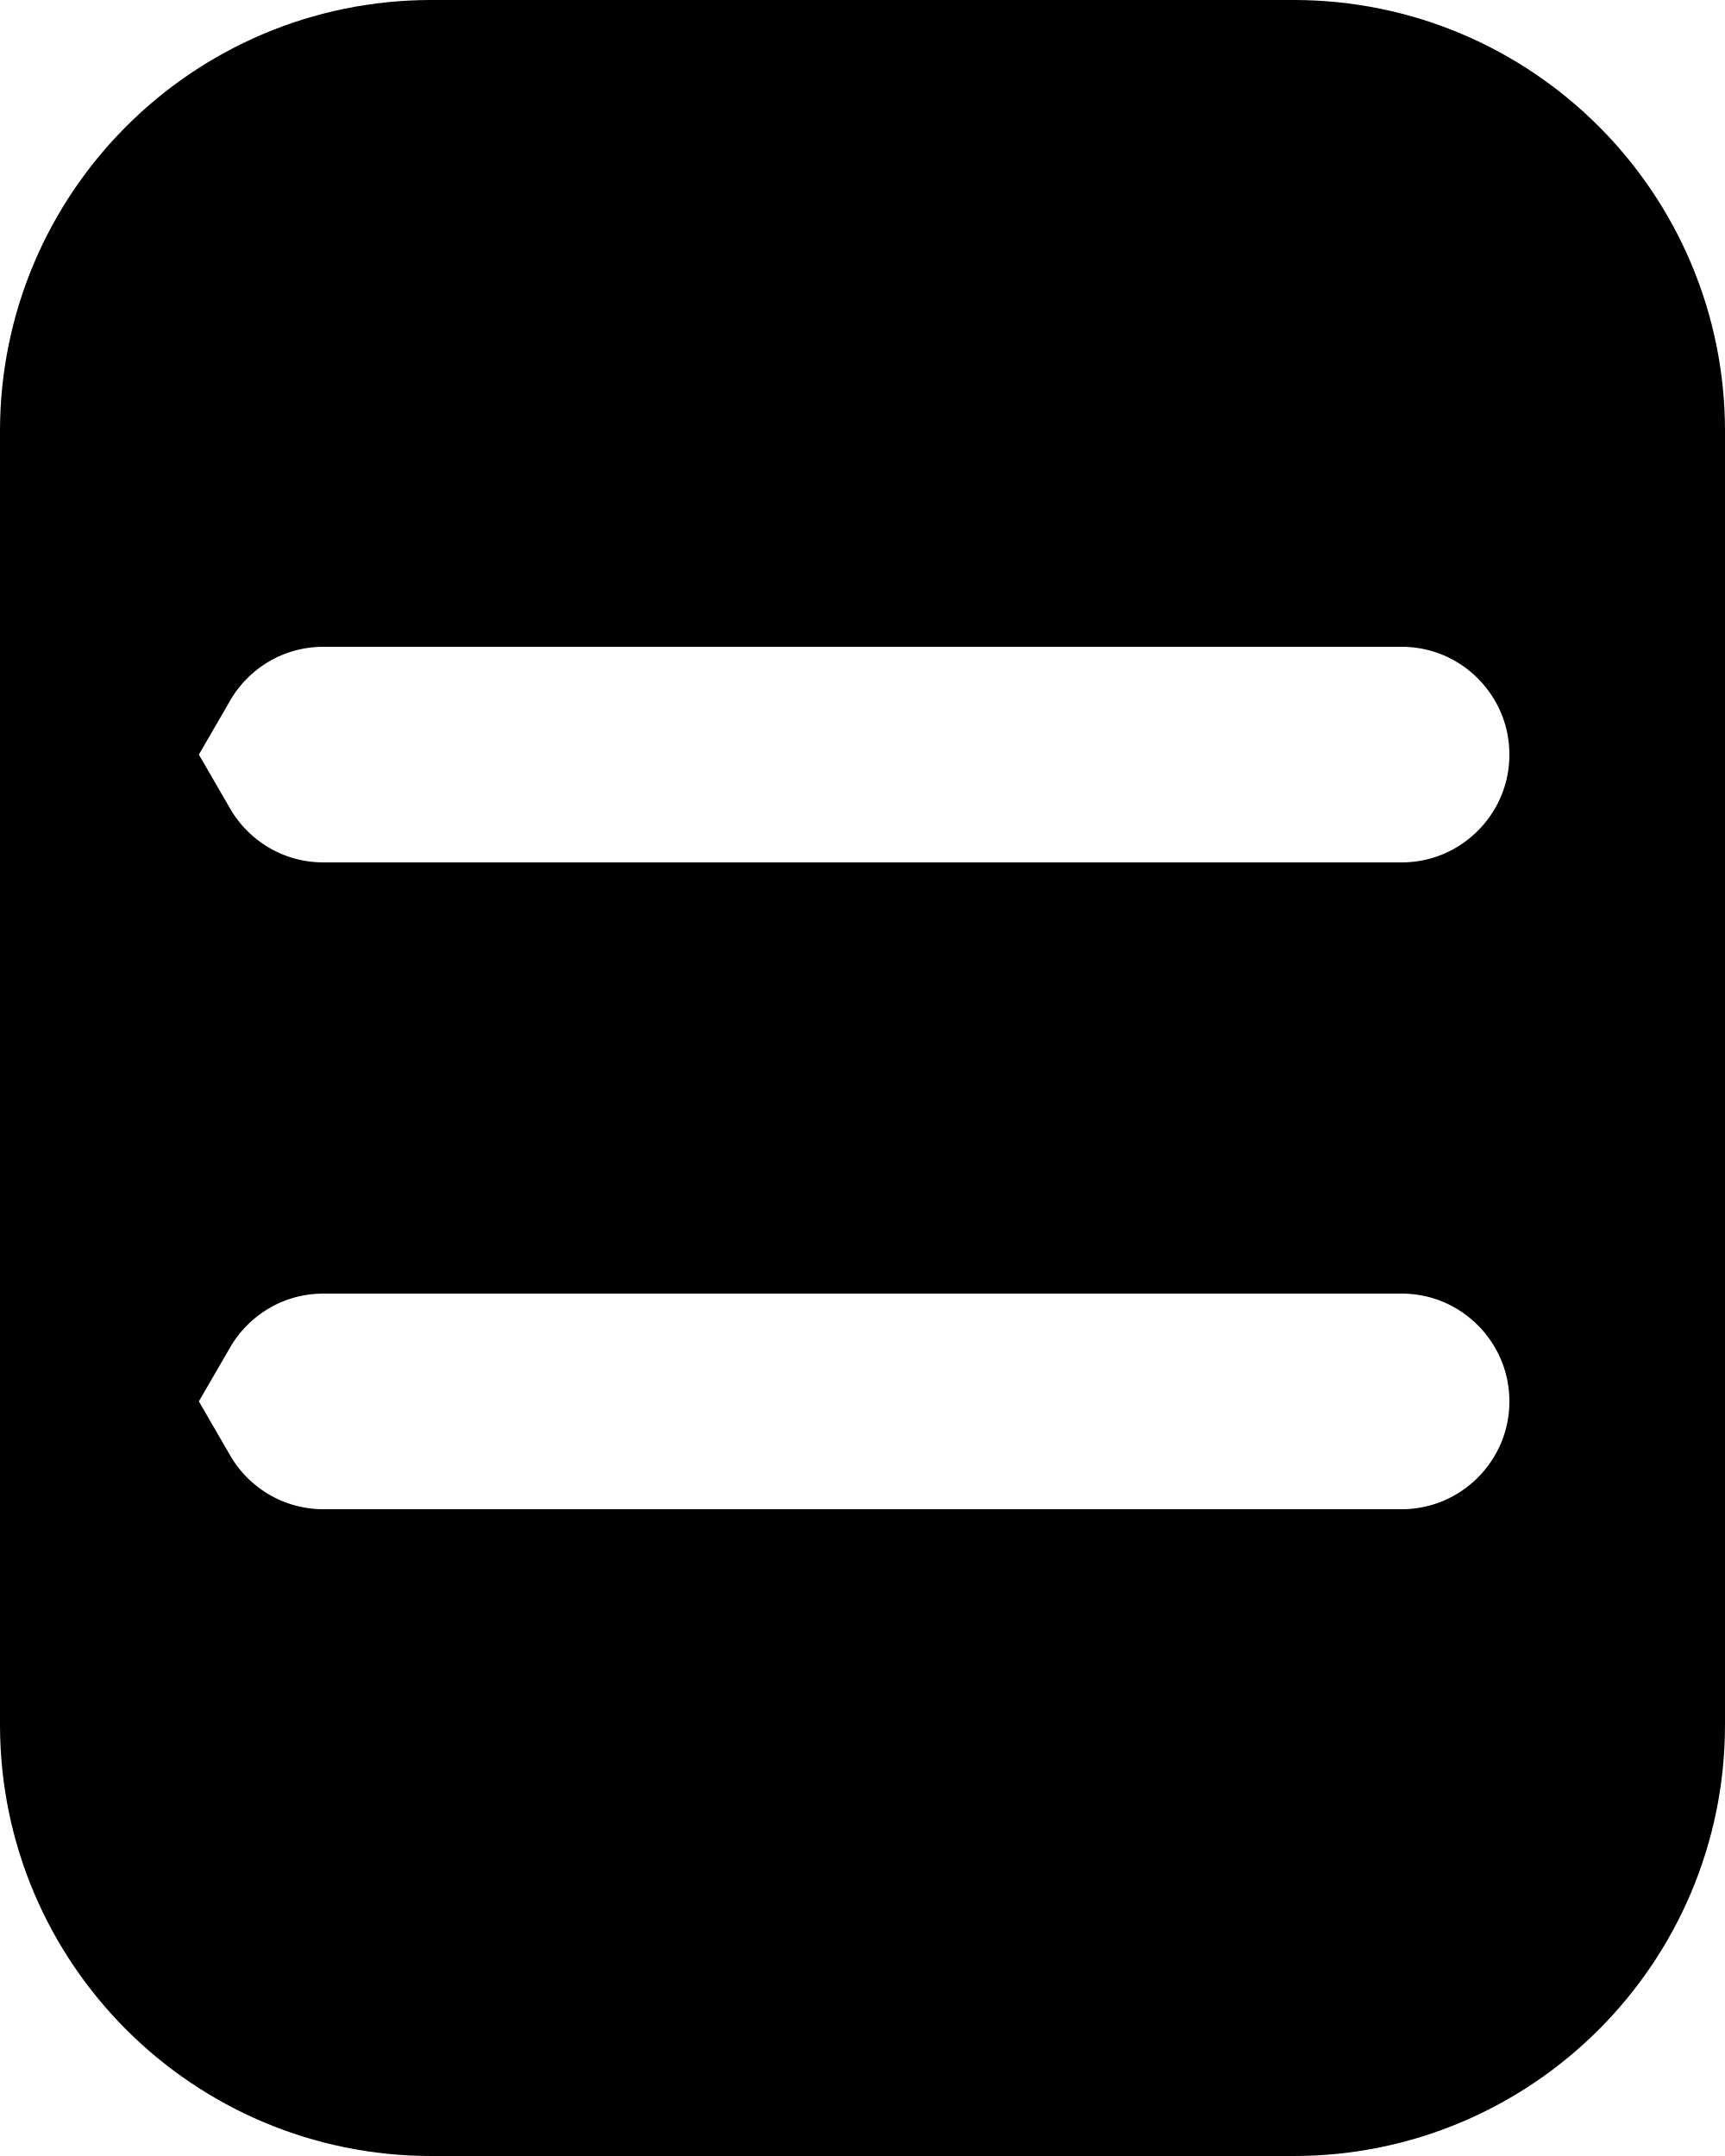
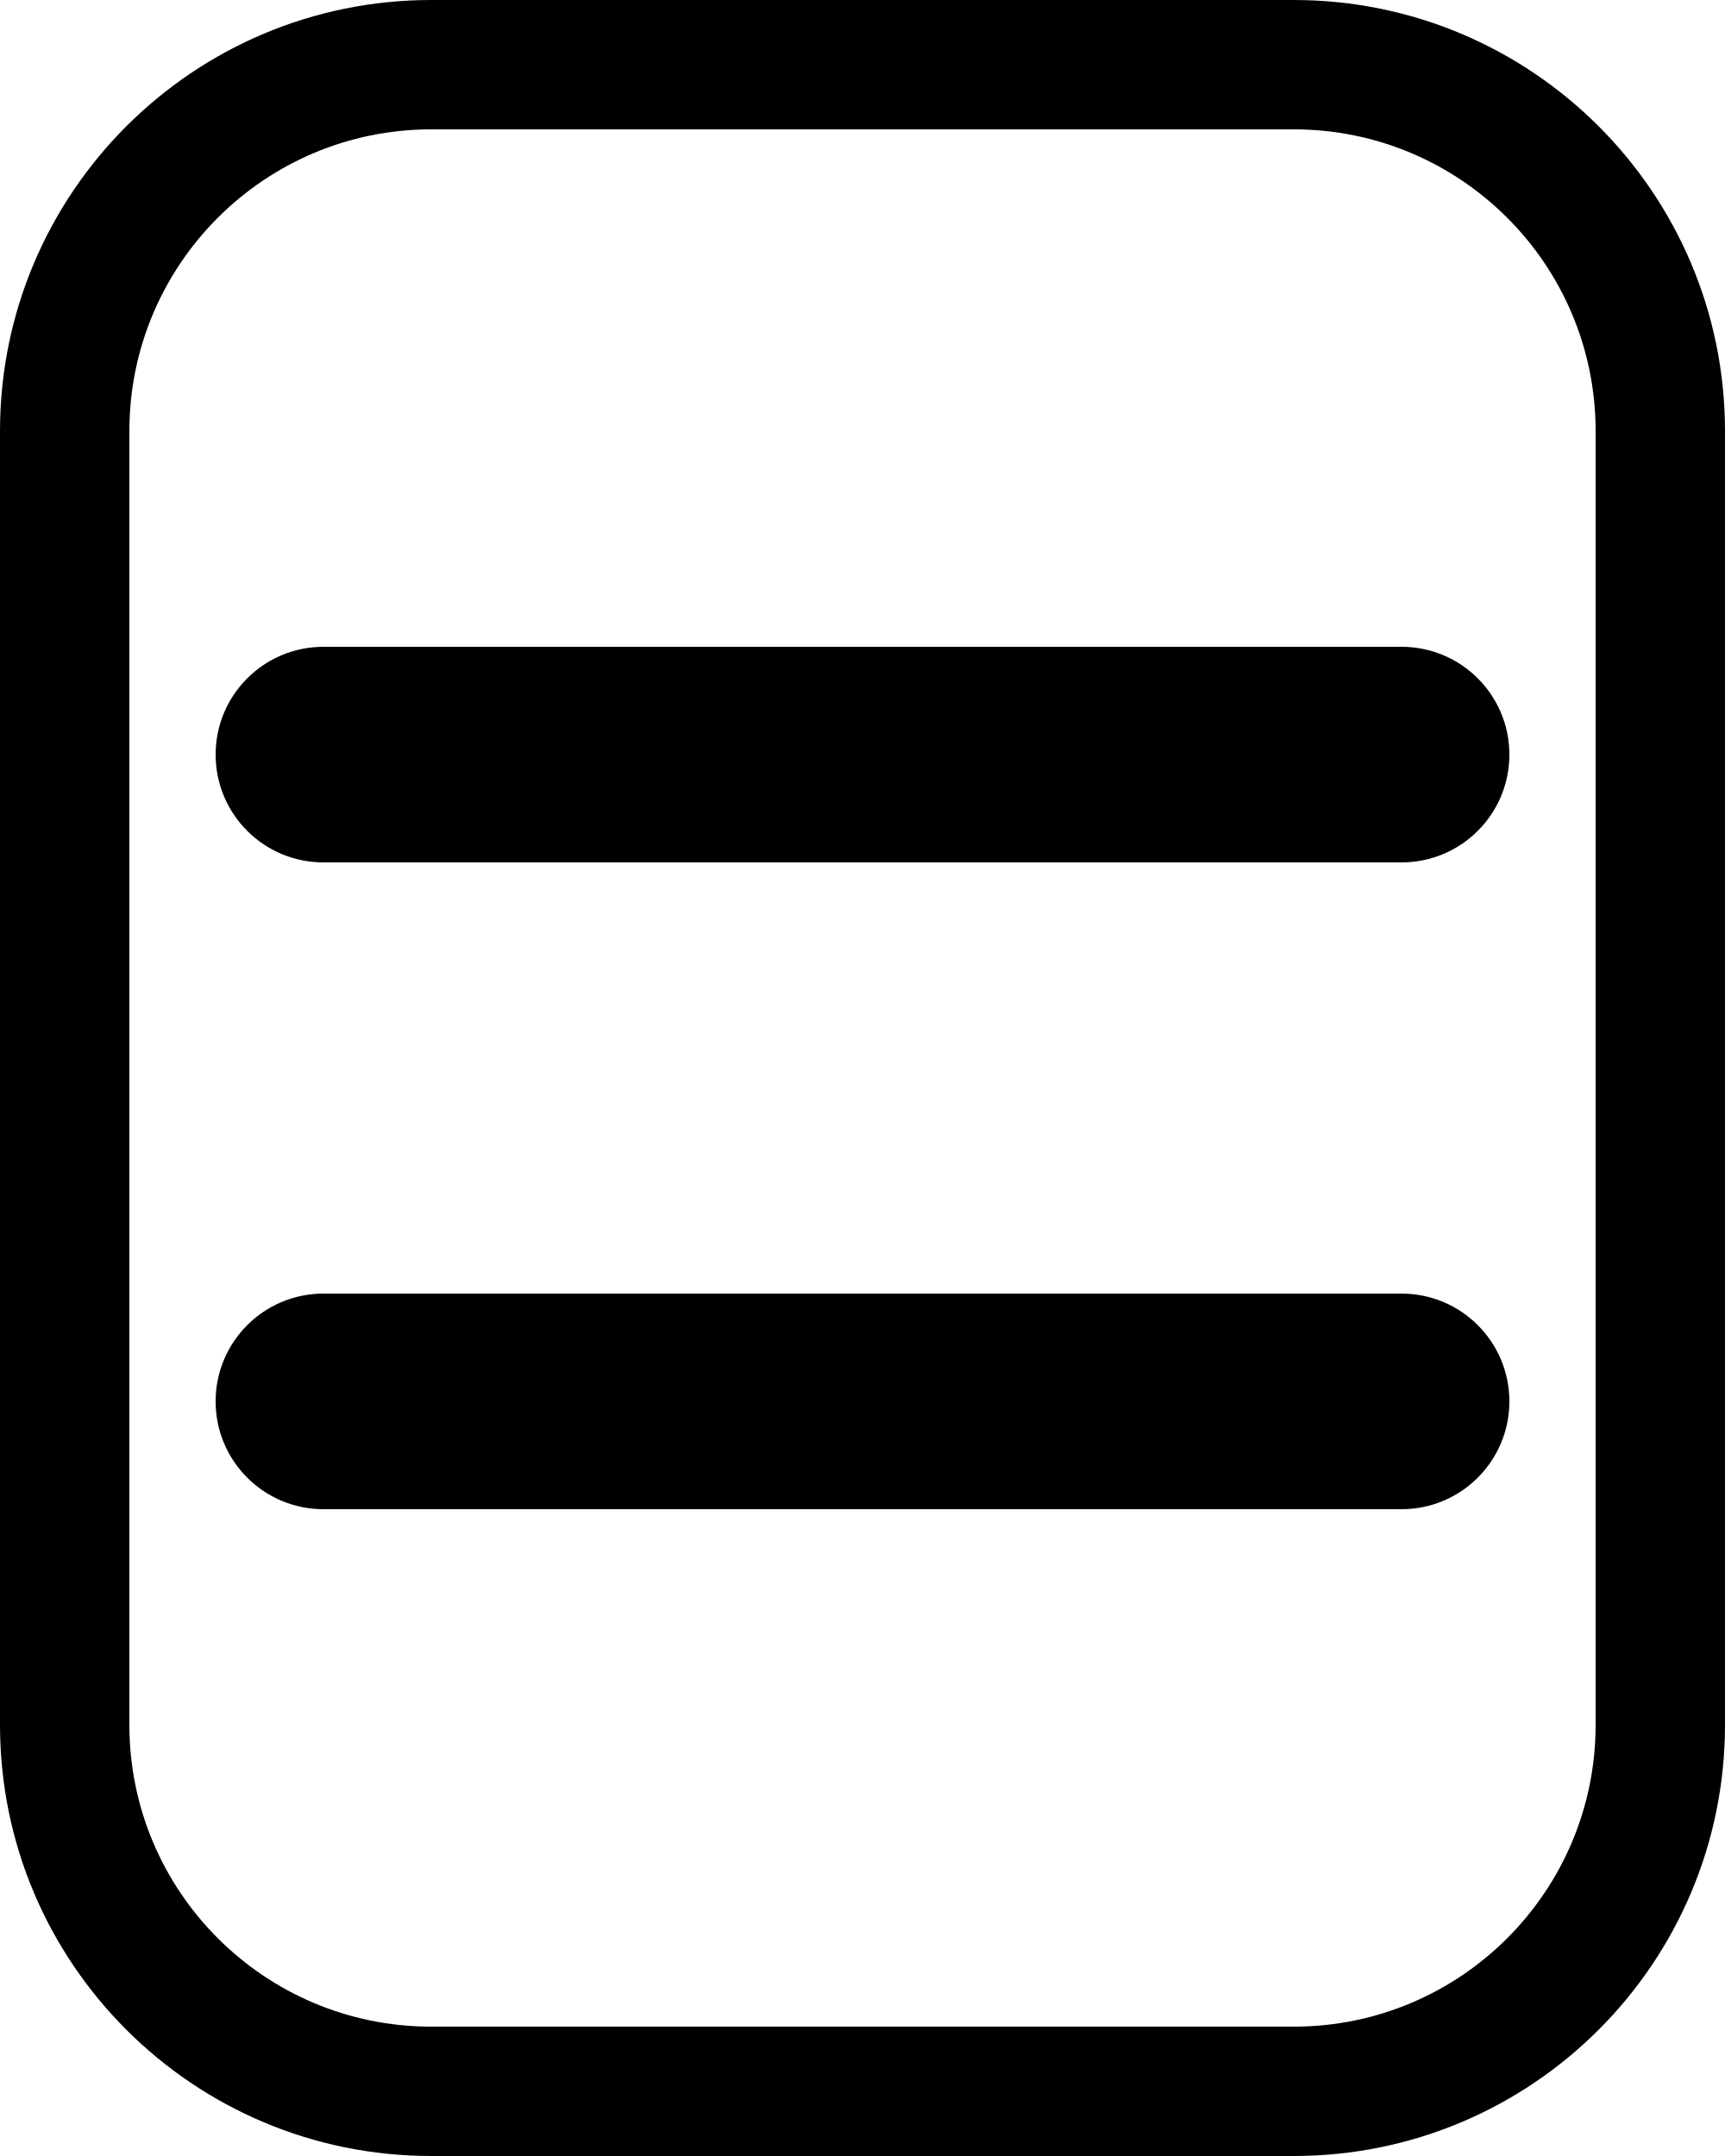
<svg xmlns="http://www.w3.org/2000/svg" width="40" height="50" viewBox="0 0 40 50" fill="none">
-   <path d="M37.5 17.5C37.5 14.739 35.261 12.5 32.5 12.5H7.5C5.649 12.5 4.033 13.505 3.169 15H2.5V10C2.5 5.858 5.858 2.5 10 2.5H30C34.142 2.5 37.5 5.858 37.5 10V17.5ZM37.5 17.5C37.5 20.261 35.261 22.5 32.5 22.5H7.5C5.649 22.5 4.033 21.494 3.169 20H2.5V30H3.169C4.033 28.506 5.649 27.5 7.5 27.5H32.5C35.261 27.5 37.5 29.739 37.5 32.5M37.5 17.5V32.5M37.5 32.5C37.5 35.261 35.261 37.5 32.5 37.5H7.5C5.649 37.5 4.033 36.495 3.169 35H2.5V40C2.5 44.142 5.858 47.5 10 47.5H30C34.142 47.5 37.5 44.142 37.5 40V32.5Z" fill="black" stroke="black" stroke-width="5" />
+   <path fill-rule="evenodd" clip-rule="evenodd" d="M30 3H10C6.134 3 3 6.134 3 10V40C3 43.866 6.134 47 10 47H30C33.866 47 37 43.866 37 40V10C37 6.134 33.866 3 30 3ZM10 0C4.477 0 0 4.477 0 10V40C0 45.523 4.477 50 10 50H30C35.523 50 40 45.523 40 40V10C40 4.477 35.523 0 30 0H10ZM5 17.5C5 16.119 6.119 15 7.5 15H32.5C33.881 15 35 16.119 35 17.5C35 18.881 33.881 20 32.5 20H7.5C6.119 20 5 18.881 5 17.5ZM7.5 30C6.119 30 5 31.119 5 32.5C5 33.881 6.119 35 7.5 35H32.5C33.881 35 35 33.881 35 32.5C35 31.119 33.881 30 32.5 30H7.5Z" fill="black" />
</svg>
